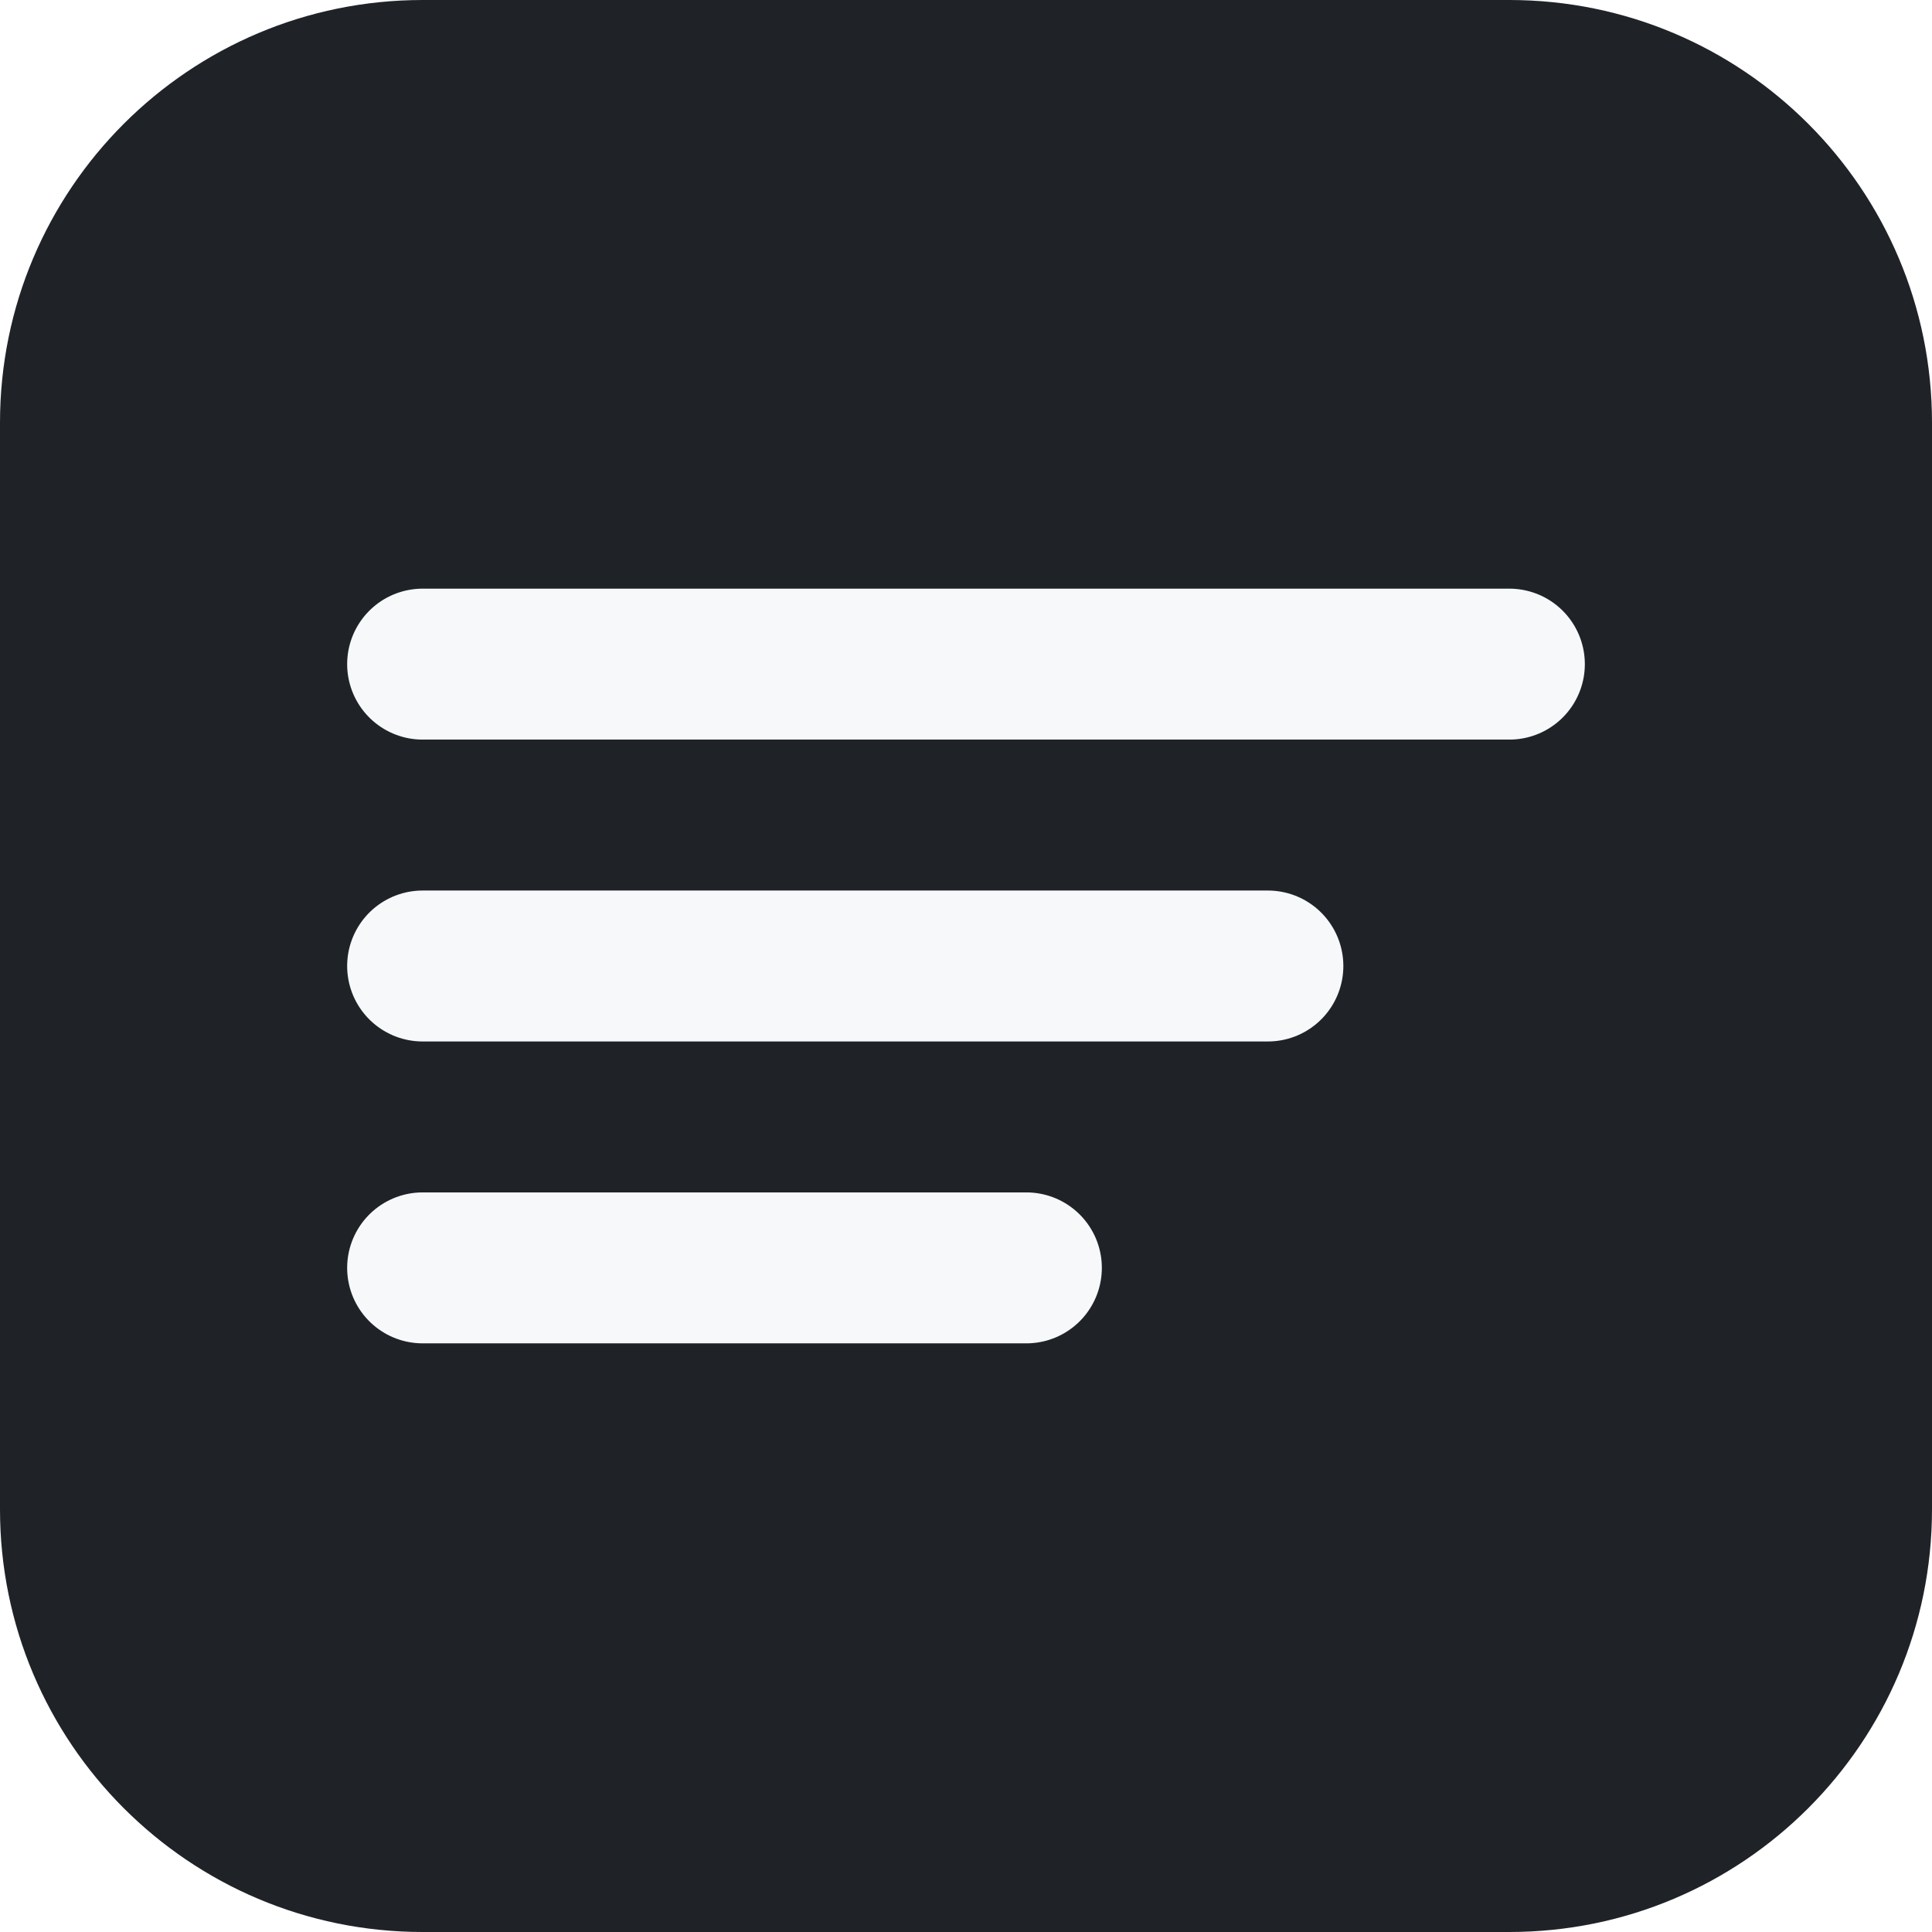
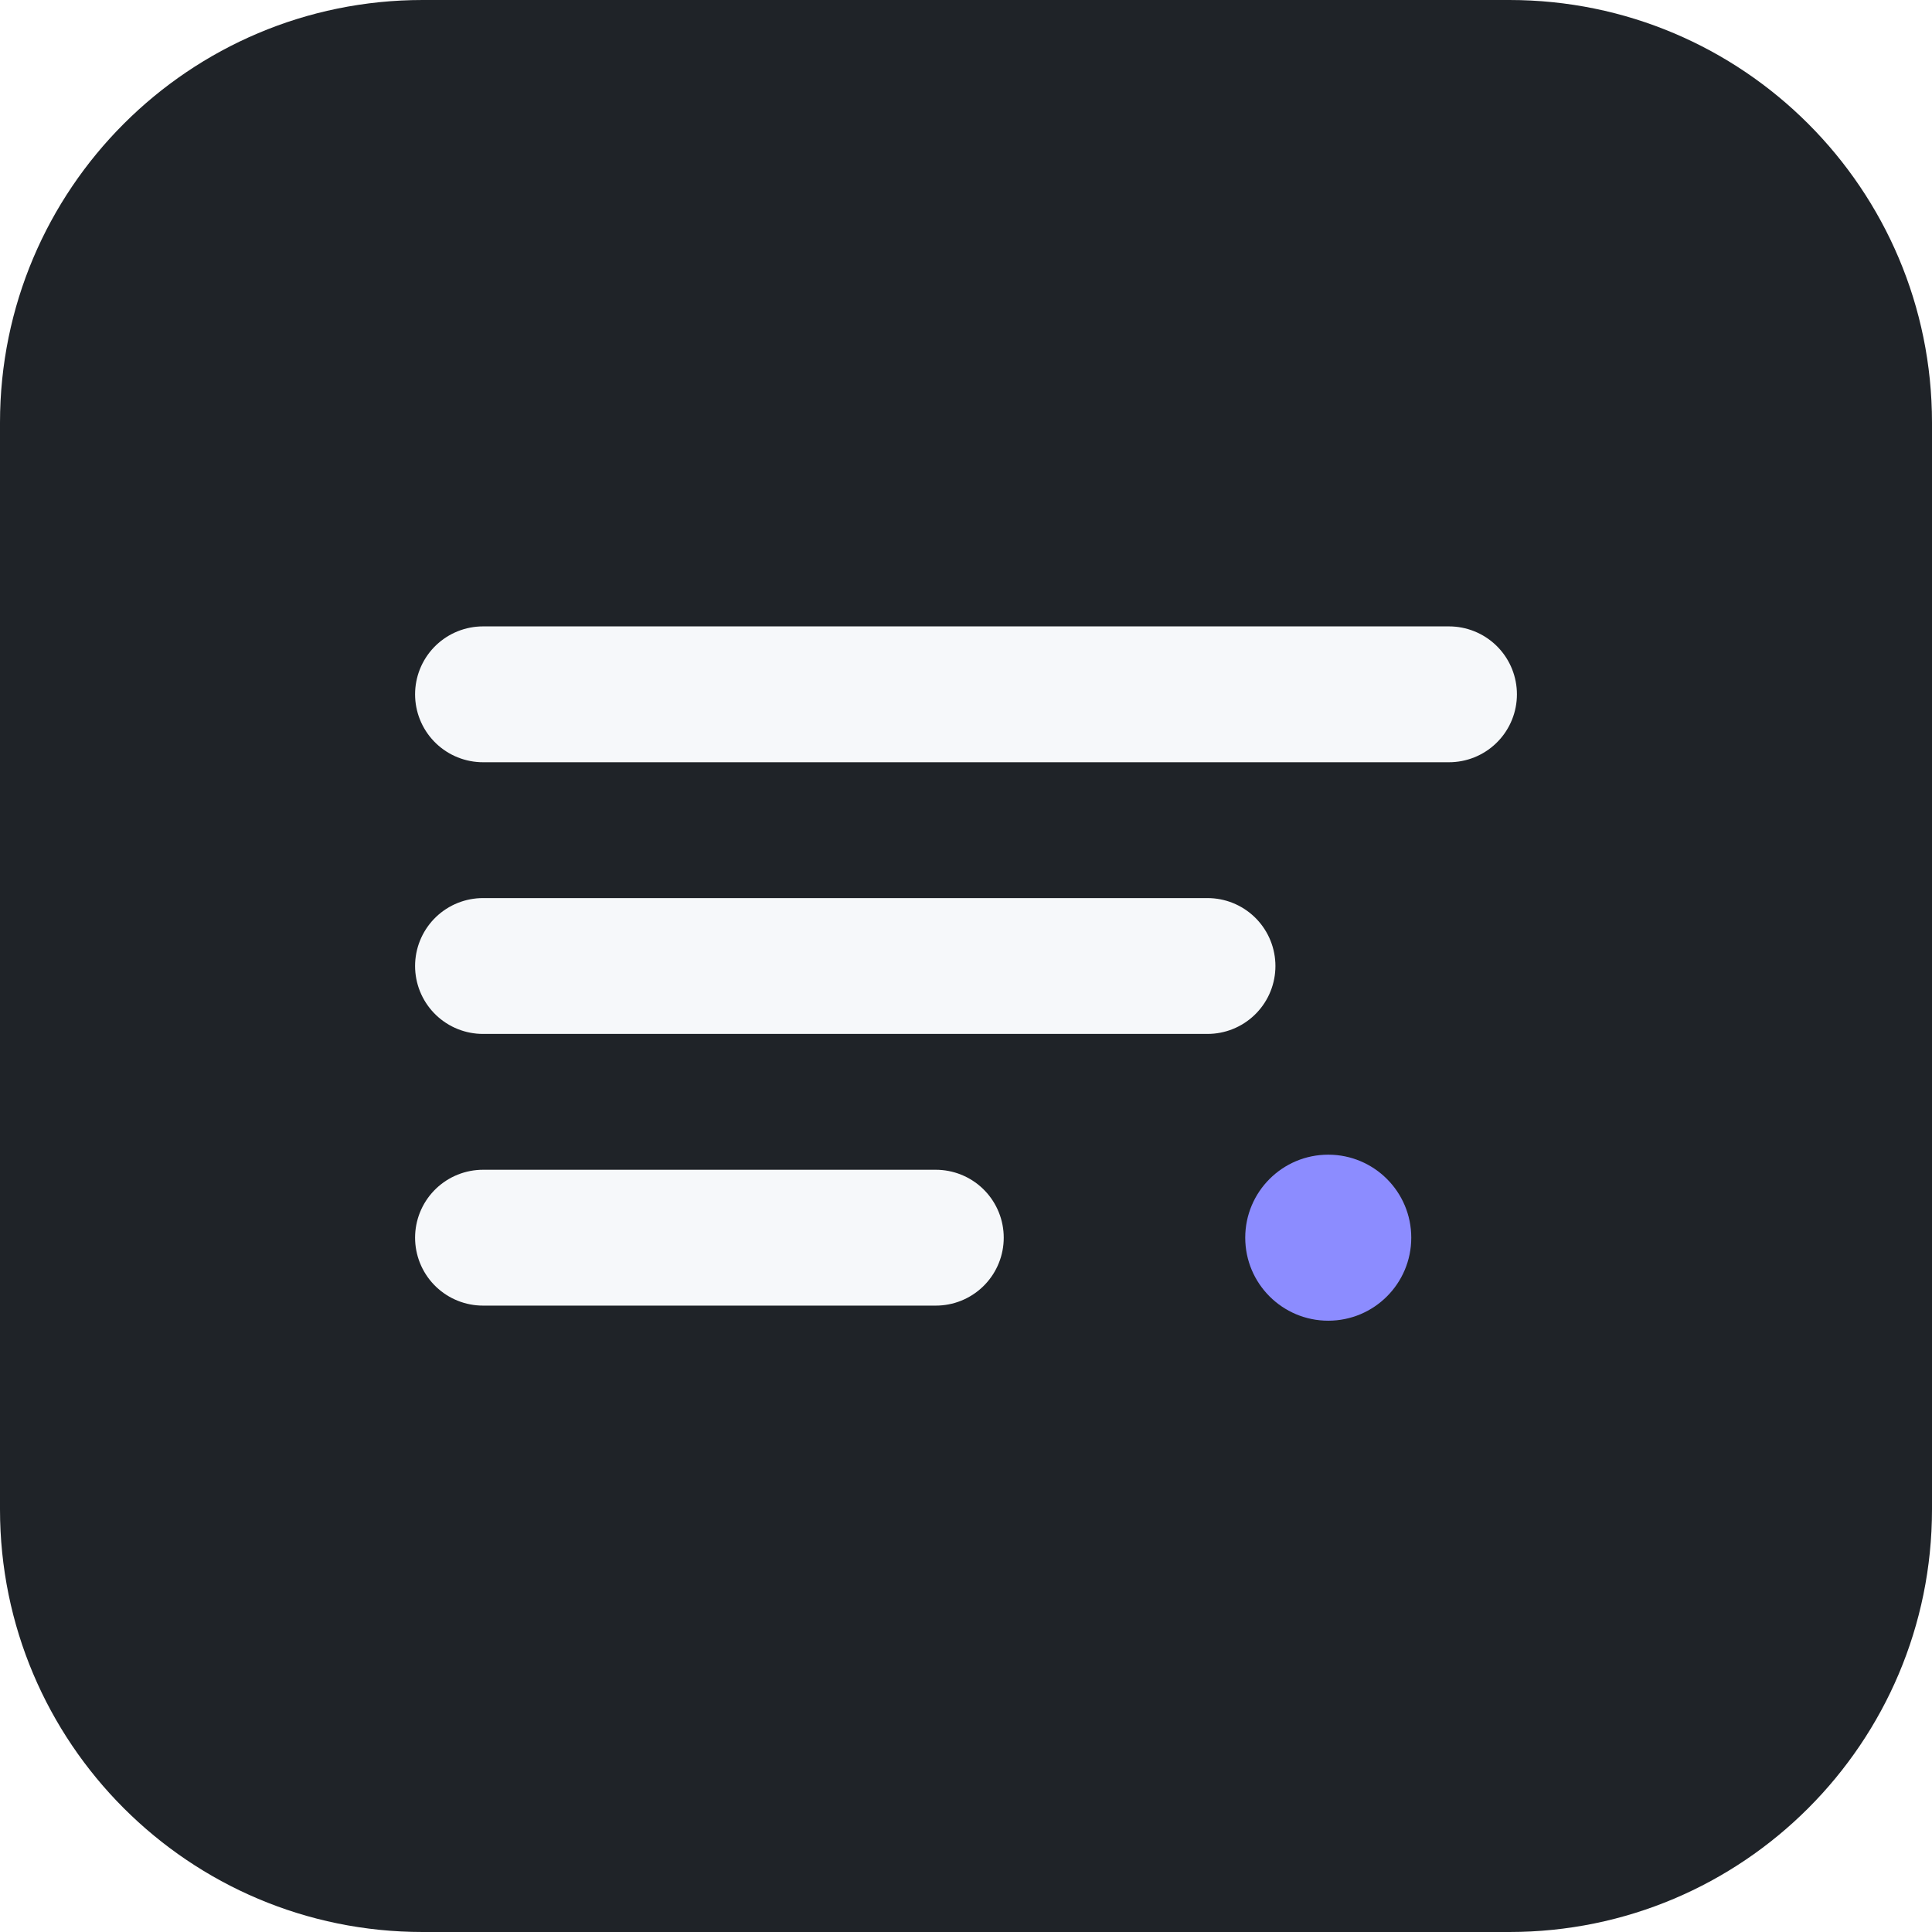
- <svg xmlns="http://www.w3.org/2000/svg" viewBox="0 0 64 64">
-   <rect width="64" height="64" rx="14" fill="#1f2328" />
-   <path d="M14 22h36M14 32h28M14 42h20" stroke="#f6f8fa" stroke-width="5" stroke-linecap="round" />
+ <svg xmlns="http://www.w3.org/2000/svg" viewBox="0 0 512 512">
+   <rect width="512" height="512" rx="112" fill="#1f2328" />
+   <path d="M128 184h256M128 256h192M128 328h120" stroke="#f6f8fa" stroke-width="36" stroke-linecap="round" />
+   <circle cx="352" cy="328" r="22" fill="#8c8cff" />
</svg>
